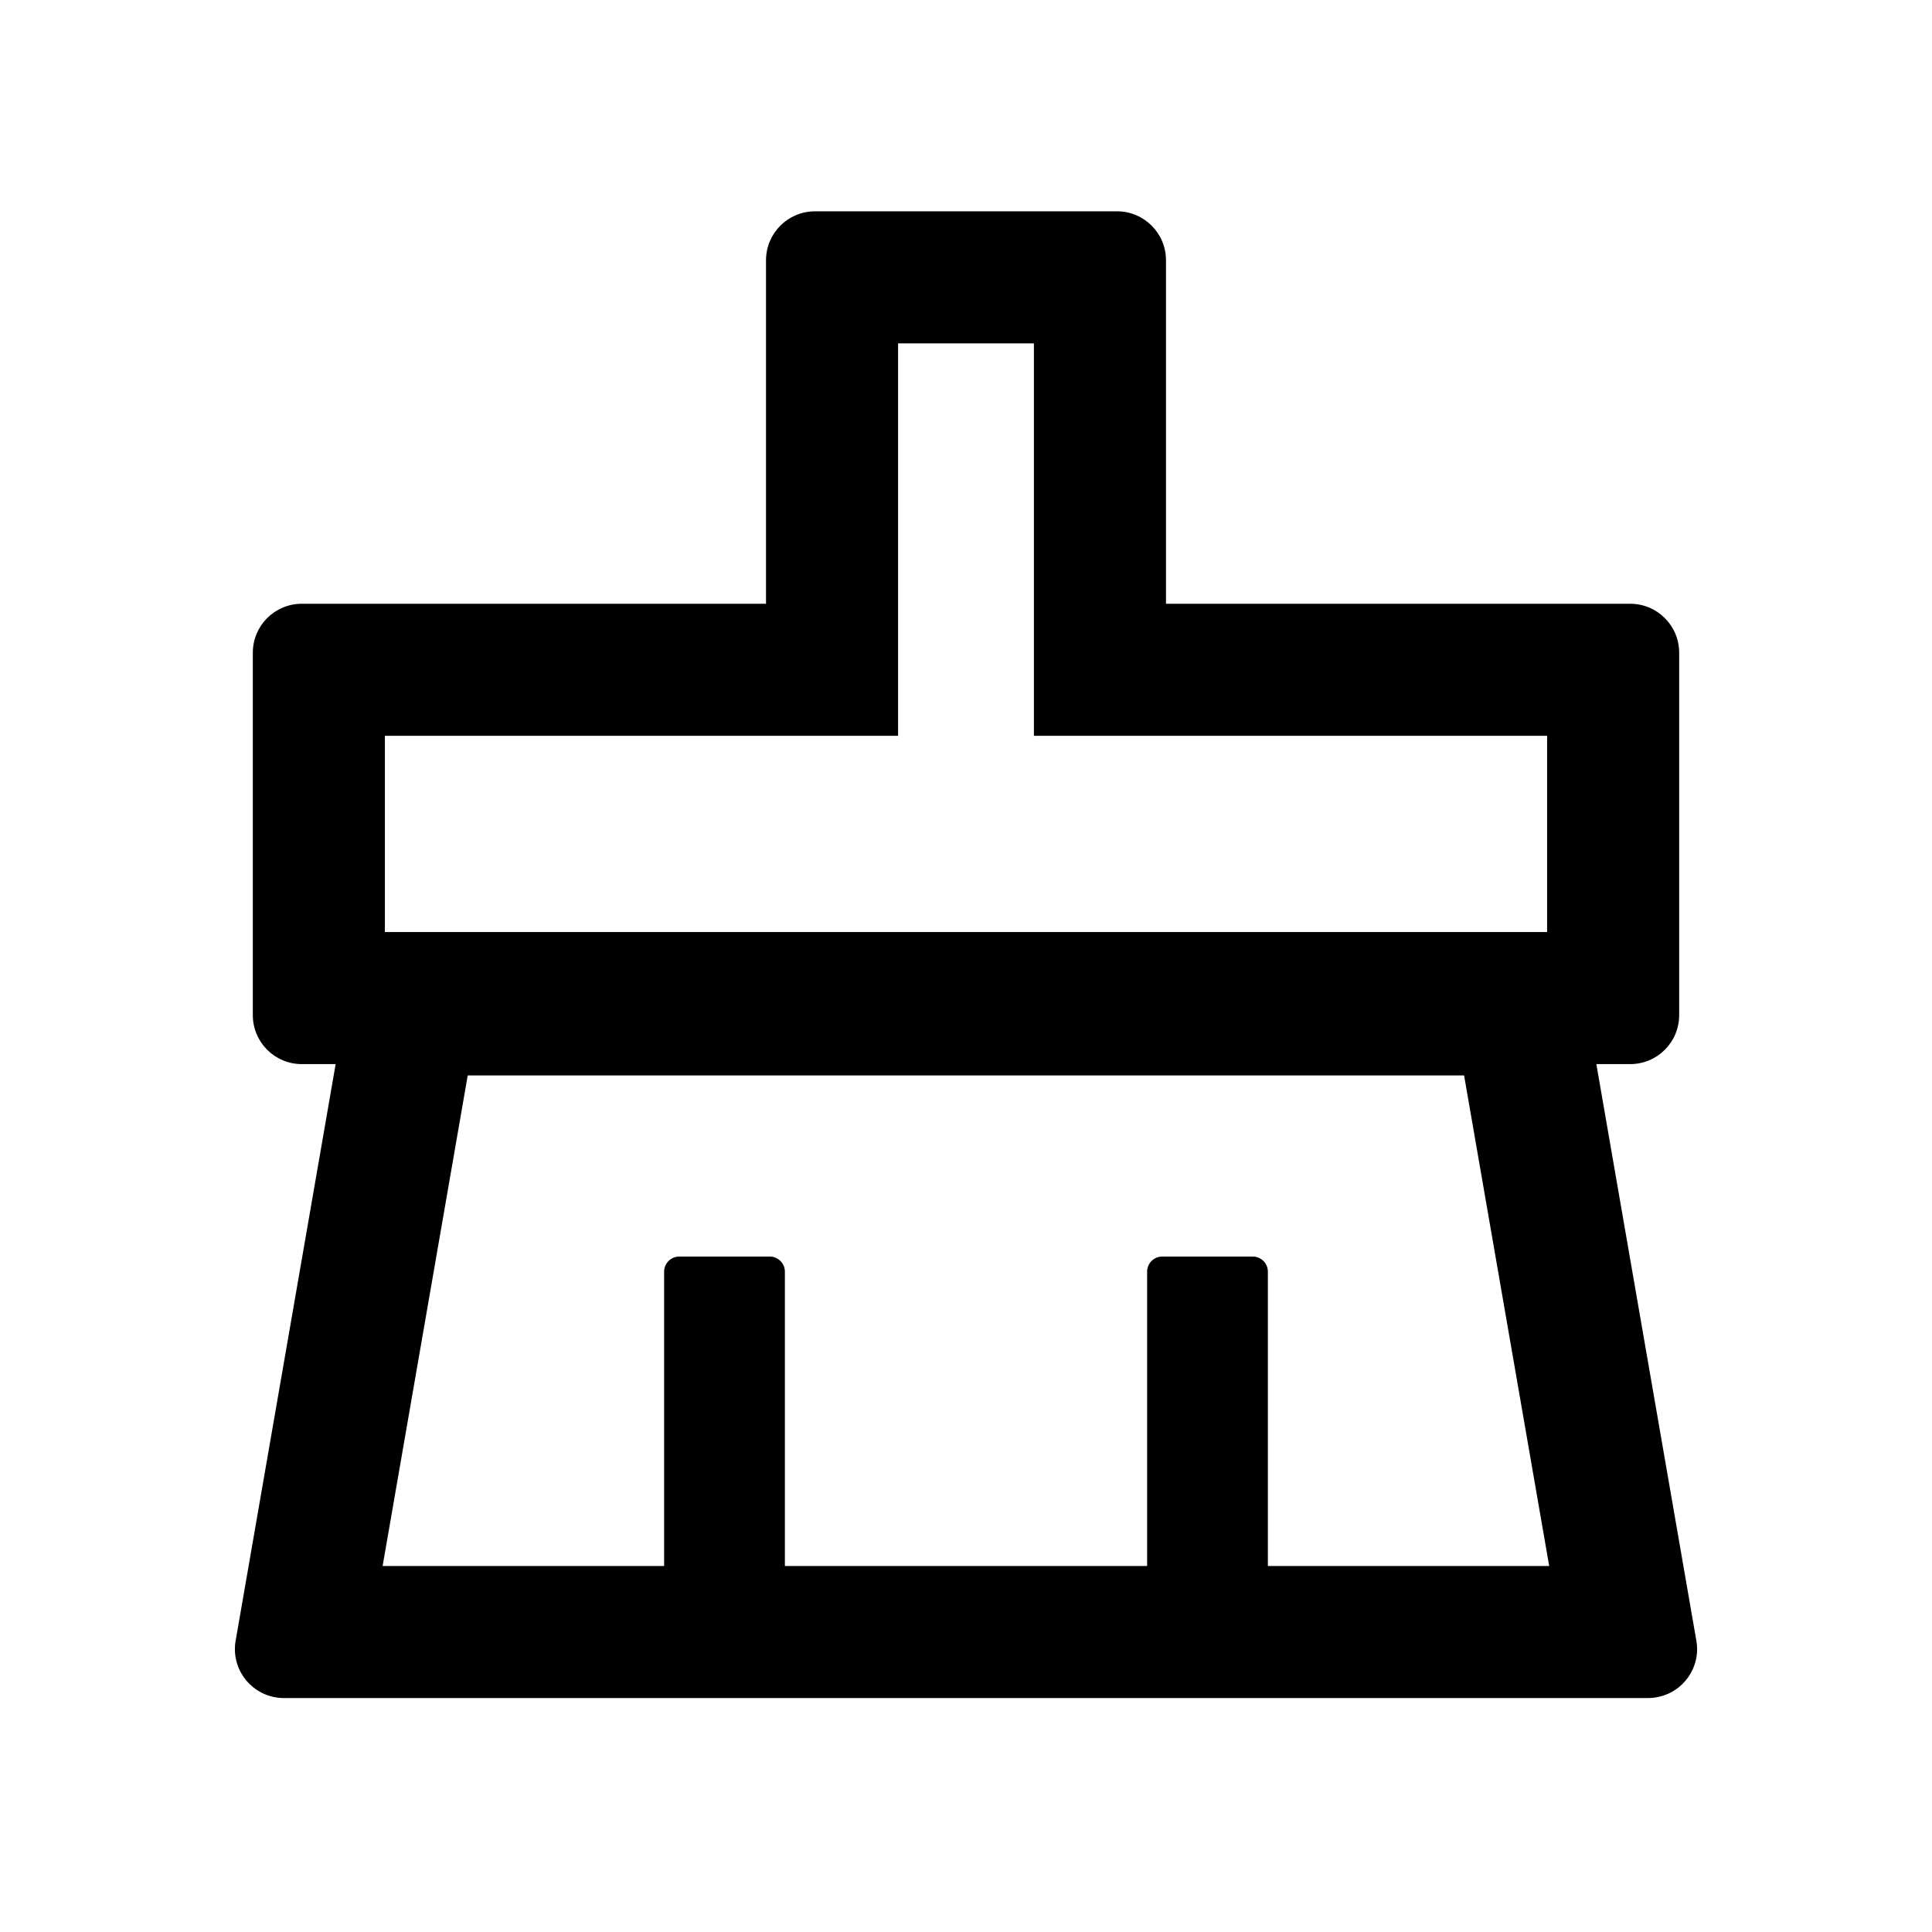
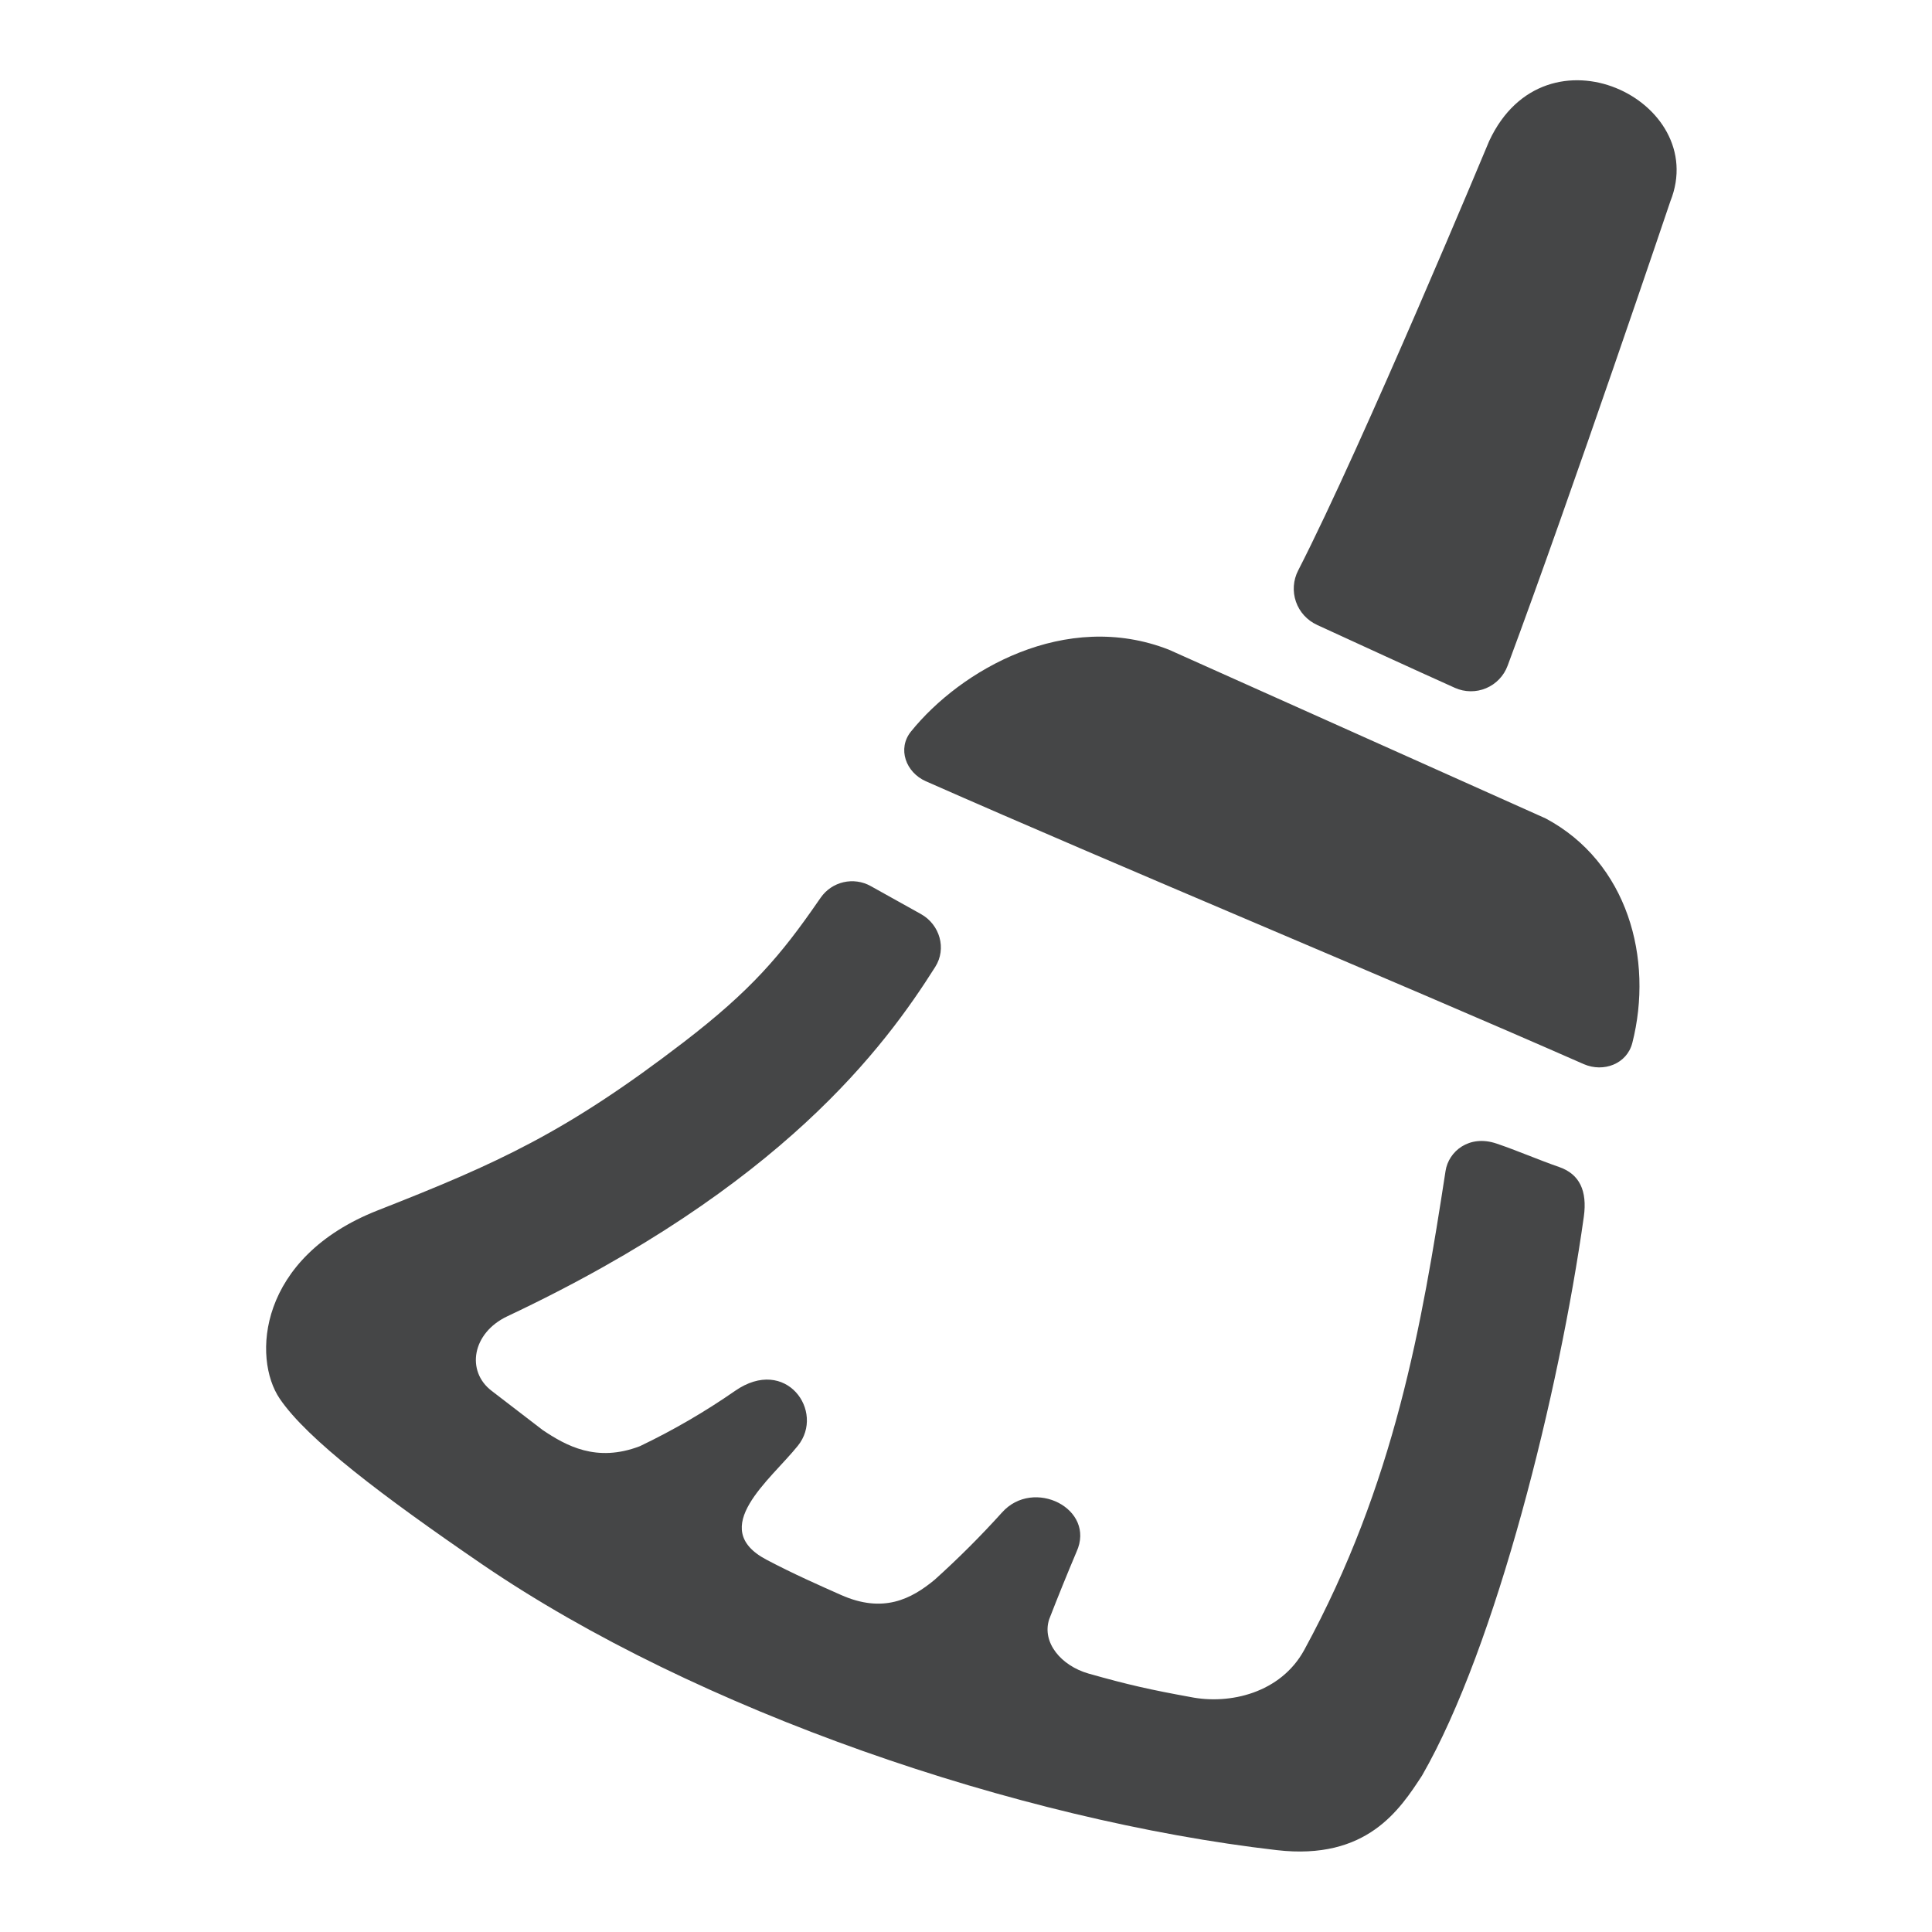
- <svg xmlns="http://www.w3.org/2000/svg" t="1783055832146" class="icon" viewBox="0 0 1024 1024" version="1.1" p-id="4504" width="200" height="200">
-   <path d="M899.1 869.6l-53-305.6H864c14.4 0 26-11.6 26-26V346c0-14.4-11.6-26-26-26H618V138c0-14.4-11.6-26-26-26H432c-14.4 0-26 11.6-26 26v182H160c-14.4 0-26 11.6-26 26v192c0 14.4 11.6 26 26 26h17.9l-53 305.6c-0.3 1.5-0.4 3-0.4 4.4 0 14.4 11.6 26 26 26h723c1.5 0 3-0.1 4.4-0.4 14.2-2.4 23.7-15.9 21.2-30zM204 390h272V182h72v208h272v104H204V390z m468 440V674c0-4.4-3.6-8-8-8h-48c-4.4 0-8 3.6-8 8v156H416V674c0-4.4-3.6-8-8-8h-48c-4.4 0-8 3.6-8 8v156H202.8l45.1-260H776l45.1 260H672z" p-id="4505" />
+ <svg xmlns="http://www.w3.org/2000/svg" t="1784209719362" class="icon" viewBox="0 0 1024 1024" version="1.1" p-id="16240" width="200" height="200">
+   <path d="M766.165 620.672c1.579-10.411 12.501-19.499 27.051-14.549 10.88 3.669 22.4 8.704 33.28 12.459 10.709 3.755 14.848 12.587 12.971 26.24-12.971 92.459-46.251 227.584-85.76 296.277-11.691 17.877-29.141 45.056-77.013 39.509-136.875-15.787-307.115-73.643-421.12-151.467-52.864-36.181-92.757-66.347-107.307-87.808-14.592-21.461-11.605-74.88 52.011-99.84 63.573-24.96 99.712-41.259 162.048-89.088 35.797-27.477 51.627-46.208 71.168-74.496l1.493-2.133a20.267 20.267 0 0 1 26.581-6.101l26.496 14.763c10.069 5.589 13.781 18.347 7.637 28.032-26.624 42.112-81.152 116.523-226.773 185.173-18.731 8.832-22.016 29.141-8.32 39.552l27.051 20.779c12.373 8.277 28.459 17.365 51.499 8.533a364.032 364.032 0 0 0 50.432-29.312c27.051-18.773 47.872 11.008 33.28 29.099-14.549 18.133-48.213 43.691-16.64 60.373 14.549 7.68 28.757 13.909 39.509 18.688 22.357 9.941 37.248 2.219 49.707-8.107a485.973 485.973 0 0 0 35.627-35.584c16.64-18.688 49.92-2.048 39.509 20.821a1313.195 1313.195 0 0 0-14.507 35.797c-3.968 12.331 6.4 24.576 20.779 28.715 20.992 5.973 33.195 8.661 54.101 12.459 20.779 4.181 47.829-2.091 60.331-24.96 48.043-88.149 62.379-172.672 74.88-253.824zM865.152 552.789c-2.816 11.093-15.232 15.787-25.728 11.221-104.491-45.952-243.797-103.637-348.715-149.931-10.624-4.693-15.189-17.28-7.893-26.325 26.283-32.597 81.92-64.853 136.747-43.392l199.68 89.429c43.435 23.168 57.301 74.325 45.909 119.04zM698.027 331.179a21.077 21.077 0 0 1-9.984-28.8C722.347 235.52 789.333 74.667 789.333 74.667c29.909-64 117.333-21.333 96 32 0 0-51.968 154.027-86.272 246.187a20.736 20.736 0 0 1-27.904 11.733c-23.552-10.581-48.981-22.315-73.173-33.408z" fill="#454647" p-id="16241" />
</svg>
